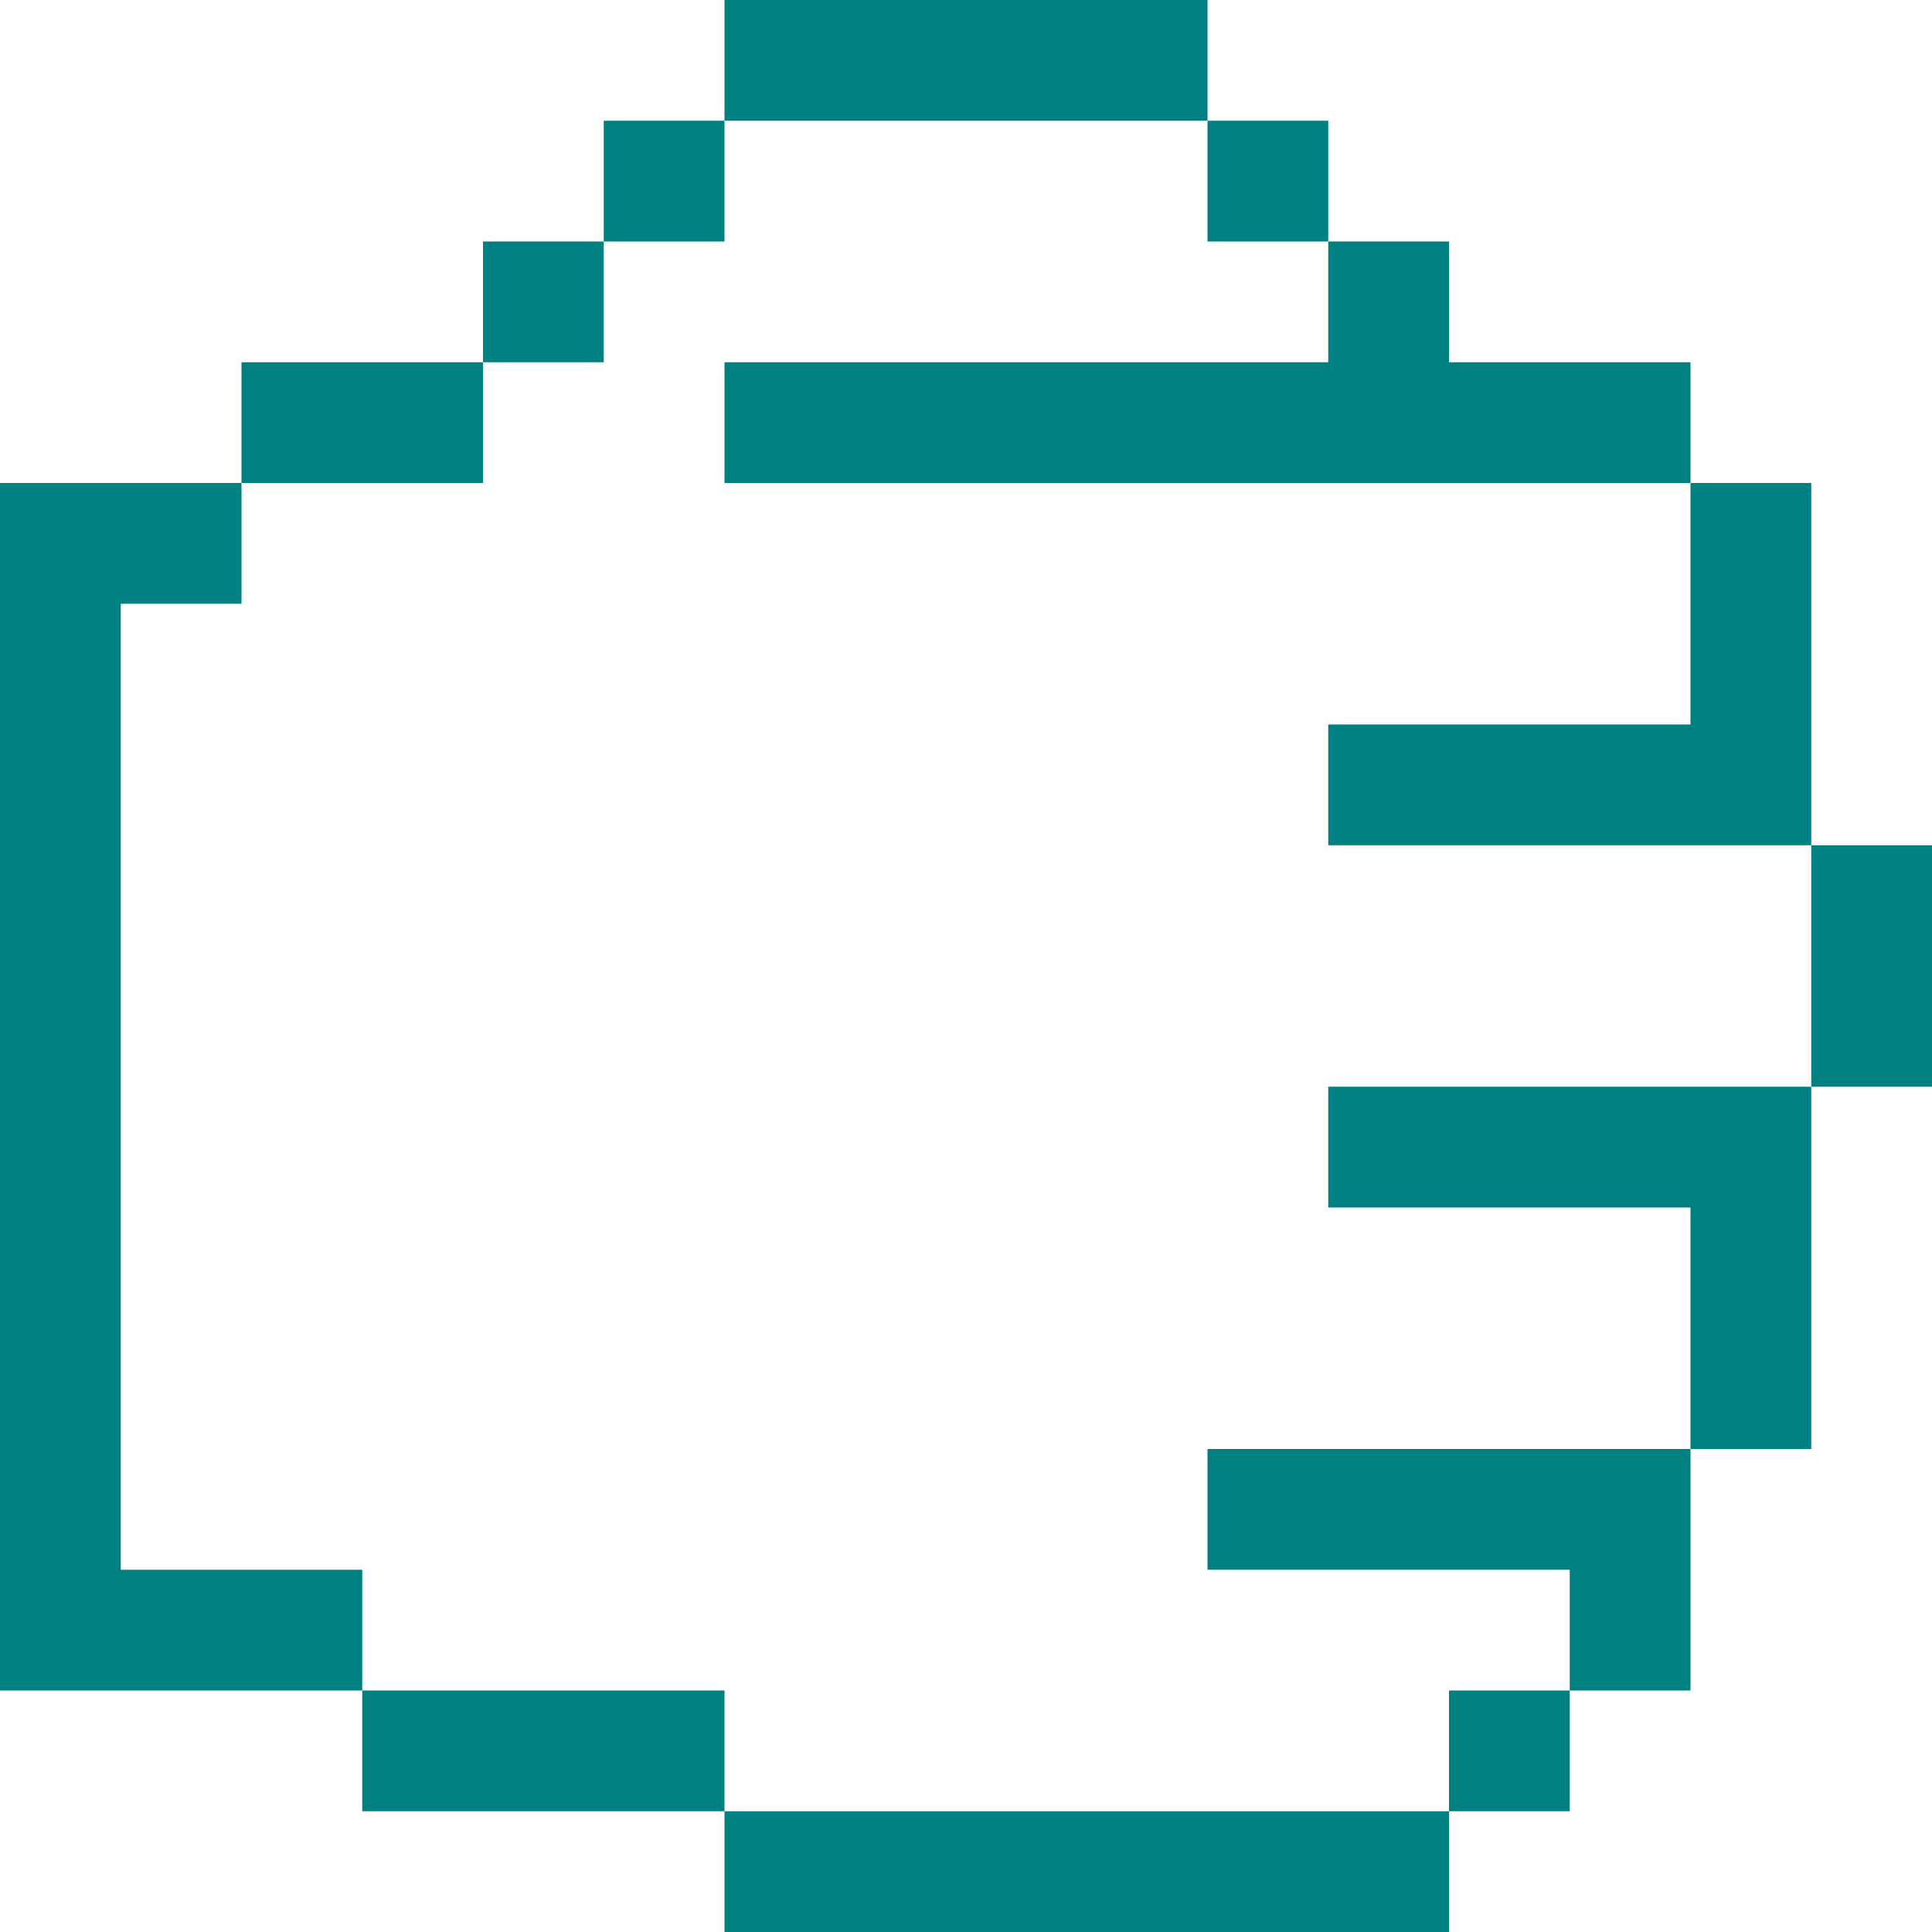
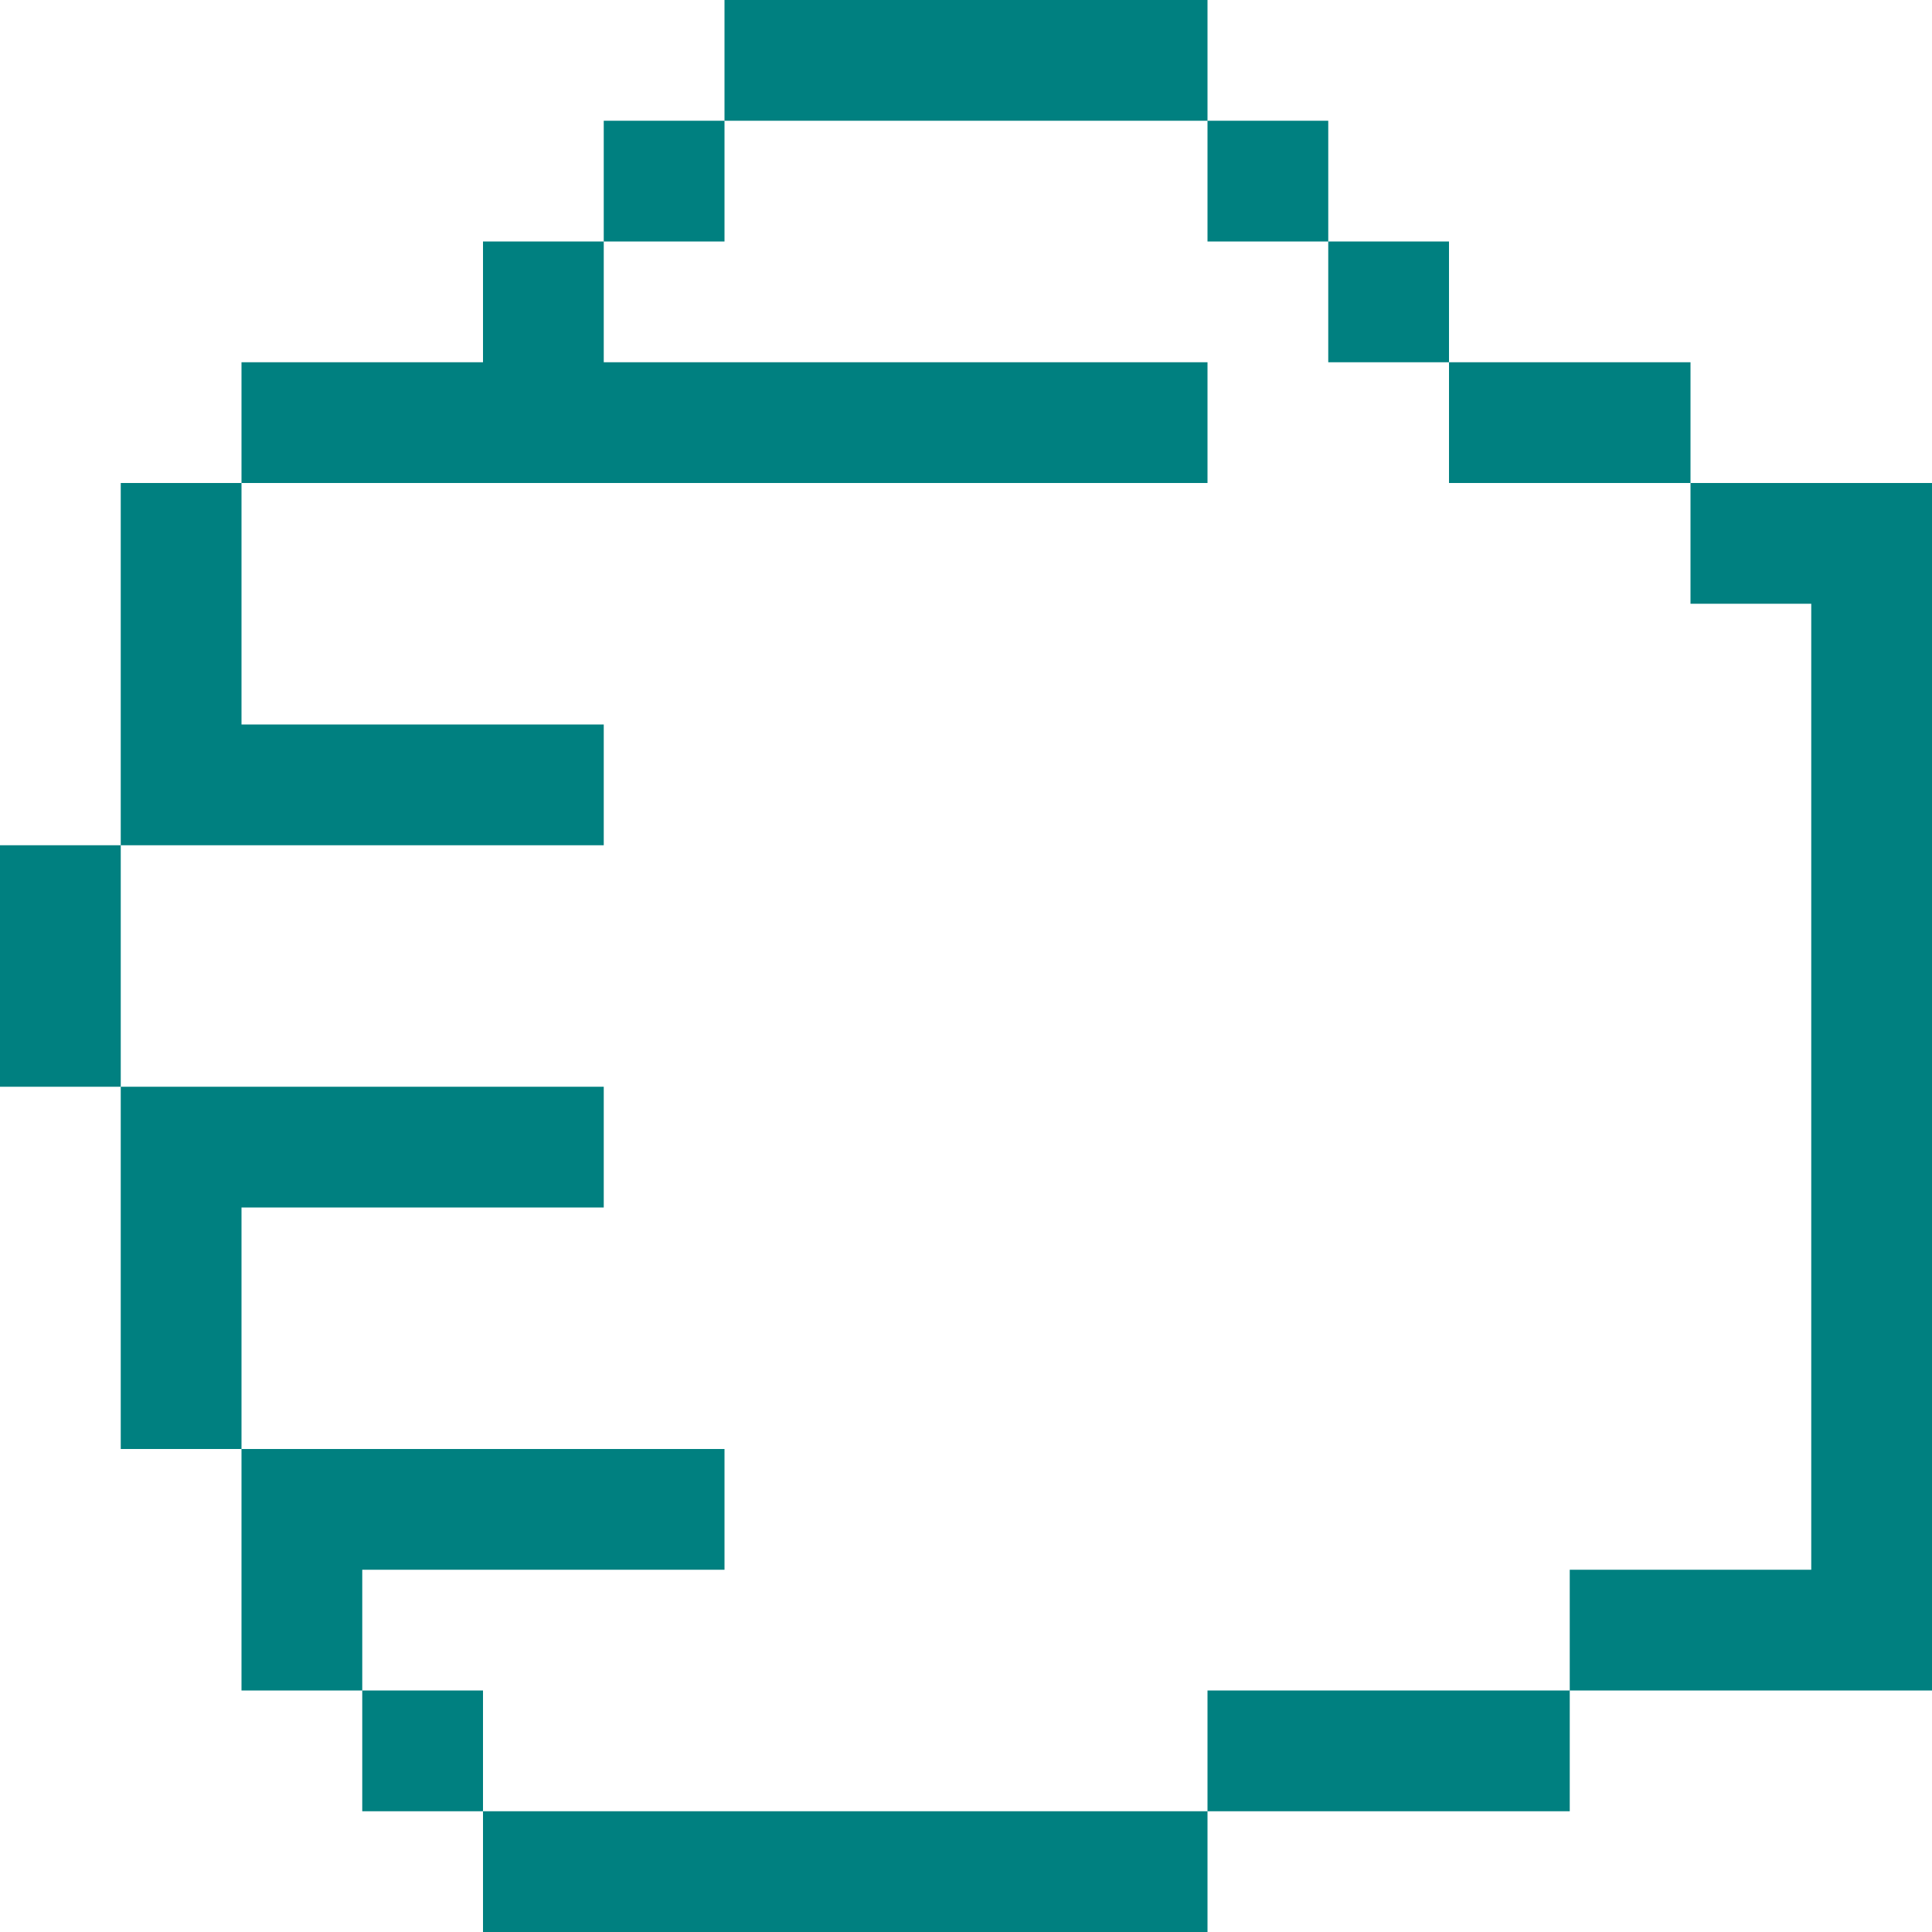
<svg xmlns="http://www.w3.org/2000/svg" viewBox="0 0 48 48" version="1.1" x="0px" y="0px" id="svg2" width="48" height="48">
  <defs id="defs16" />
-   <g id="g8" transform="matrix(-1,0,0,1,72,-15)" style="fill:#008080;fill-rule:evenodd;stroke:none;stroke-width:1">
+   <g id="g8" transform="translate(-24,-15)" style="fill:#008080;fill-rule:evenodd;stroke:none;stroke-width:1">
    <g id="g10" style="fill:#008080">
-       <path d="m 69,30 0,24 -6,0 0,3 9,0 0,-2 0,-26.5 0,-1.5 -6,0 0,3 3,0 z m -15,27 0,3 9,0 0,-3 -9,0 z m -18,3 0,3 18,0 0,-3 -18,0 z m -6,-27 0,3 9,0 0,-3 -9,0 z m 3,24 0,3 3,0 0,-3 -3,0 z m 27,-33 0,3 6,0 0,-3 -6,0 z m -24,-3 0,3 3,0 0,-3 -3,0 z m 3,-3 0,3 3,0 0,-3 -3,0 z m 15,0 0,3 3,0 0,-3 -3,0 z m 3,3 0,3 3,0 0,-3 -3,0 z m -15,-6 0,3 12,0 0,-3 -12,0 z m -9,36 0,3 9,0 0,-3 -9,0 z m -3,-9 0,3 9,0 0,-3 -9,0 z m 0,-18 0,3 24,0 0,-3 -24,0 z m 0,27 0,6 3,0 0,-6 -3,0 z m -3,-9 0,9 3,0 0,-9 -3,0 z m -3,-6 0,6 3,0 0,-6 -3,0 z m 3,-9 0,9 3,0 0,-9 -3,0 z" id="path12" style="fill:#008080" />
+       <path d="m 69,30 v 24 h -6 v 3 h 9 V 55 28.5 27 h -6 v 3 z M 54,57 v 3 h 9 v -3 z m -18,3 v 3 H 54 V 60 Z M 30,33 v 3 h 9 v -3 z m 3,24 v 3 h 3 V 57 Z M 60,24 v 3 h 6 V 24 Z M 36,21 v 3 h 3 v -3 z m 3,-3 v 3 h 3 v -3 z m 15,0 v 3 h 3 v -3 z m 3,3 v 3 h 3 V 21 Z M 42,15 v 3 h 12 v -3 z m -9,36 v 3 h 9 v -3 z m -3,-9 v 3 h 9 v -3 z m 0,-18 v 3 h 24 v -3 z m 0,27 v 6 h 3 v -6 z m -3,-9 v 9 h 3 v -9 z m -3,-6 v 6 h 3 v -6 z m 3,-9 v 9 h 3 v -9 z" id="path12" style="fill:#008080" />
    </g>
  </g>
</svg>
